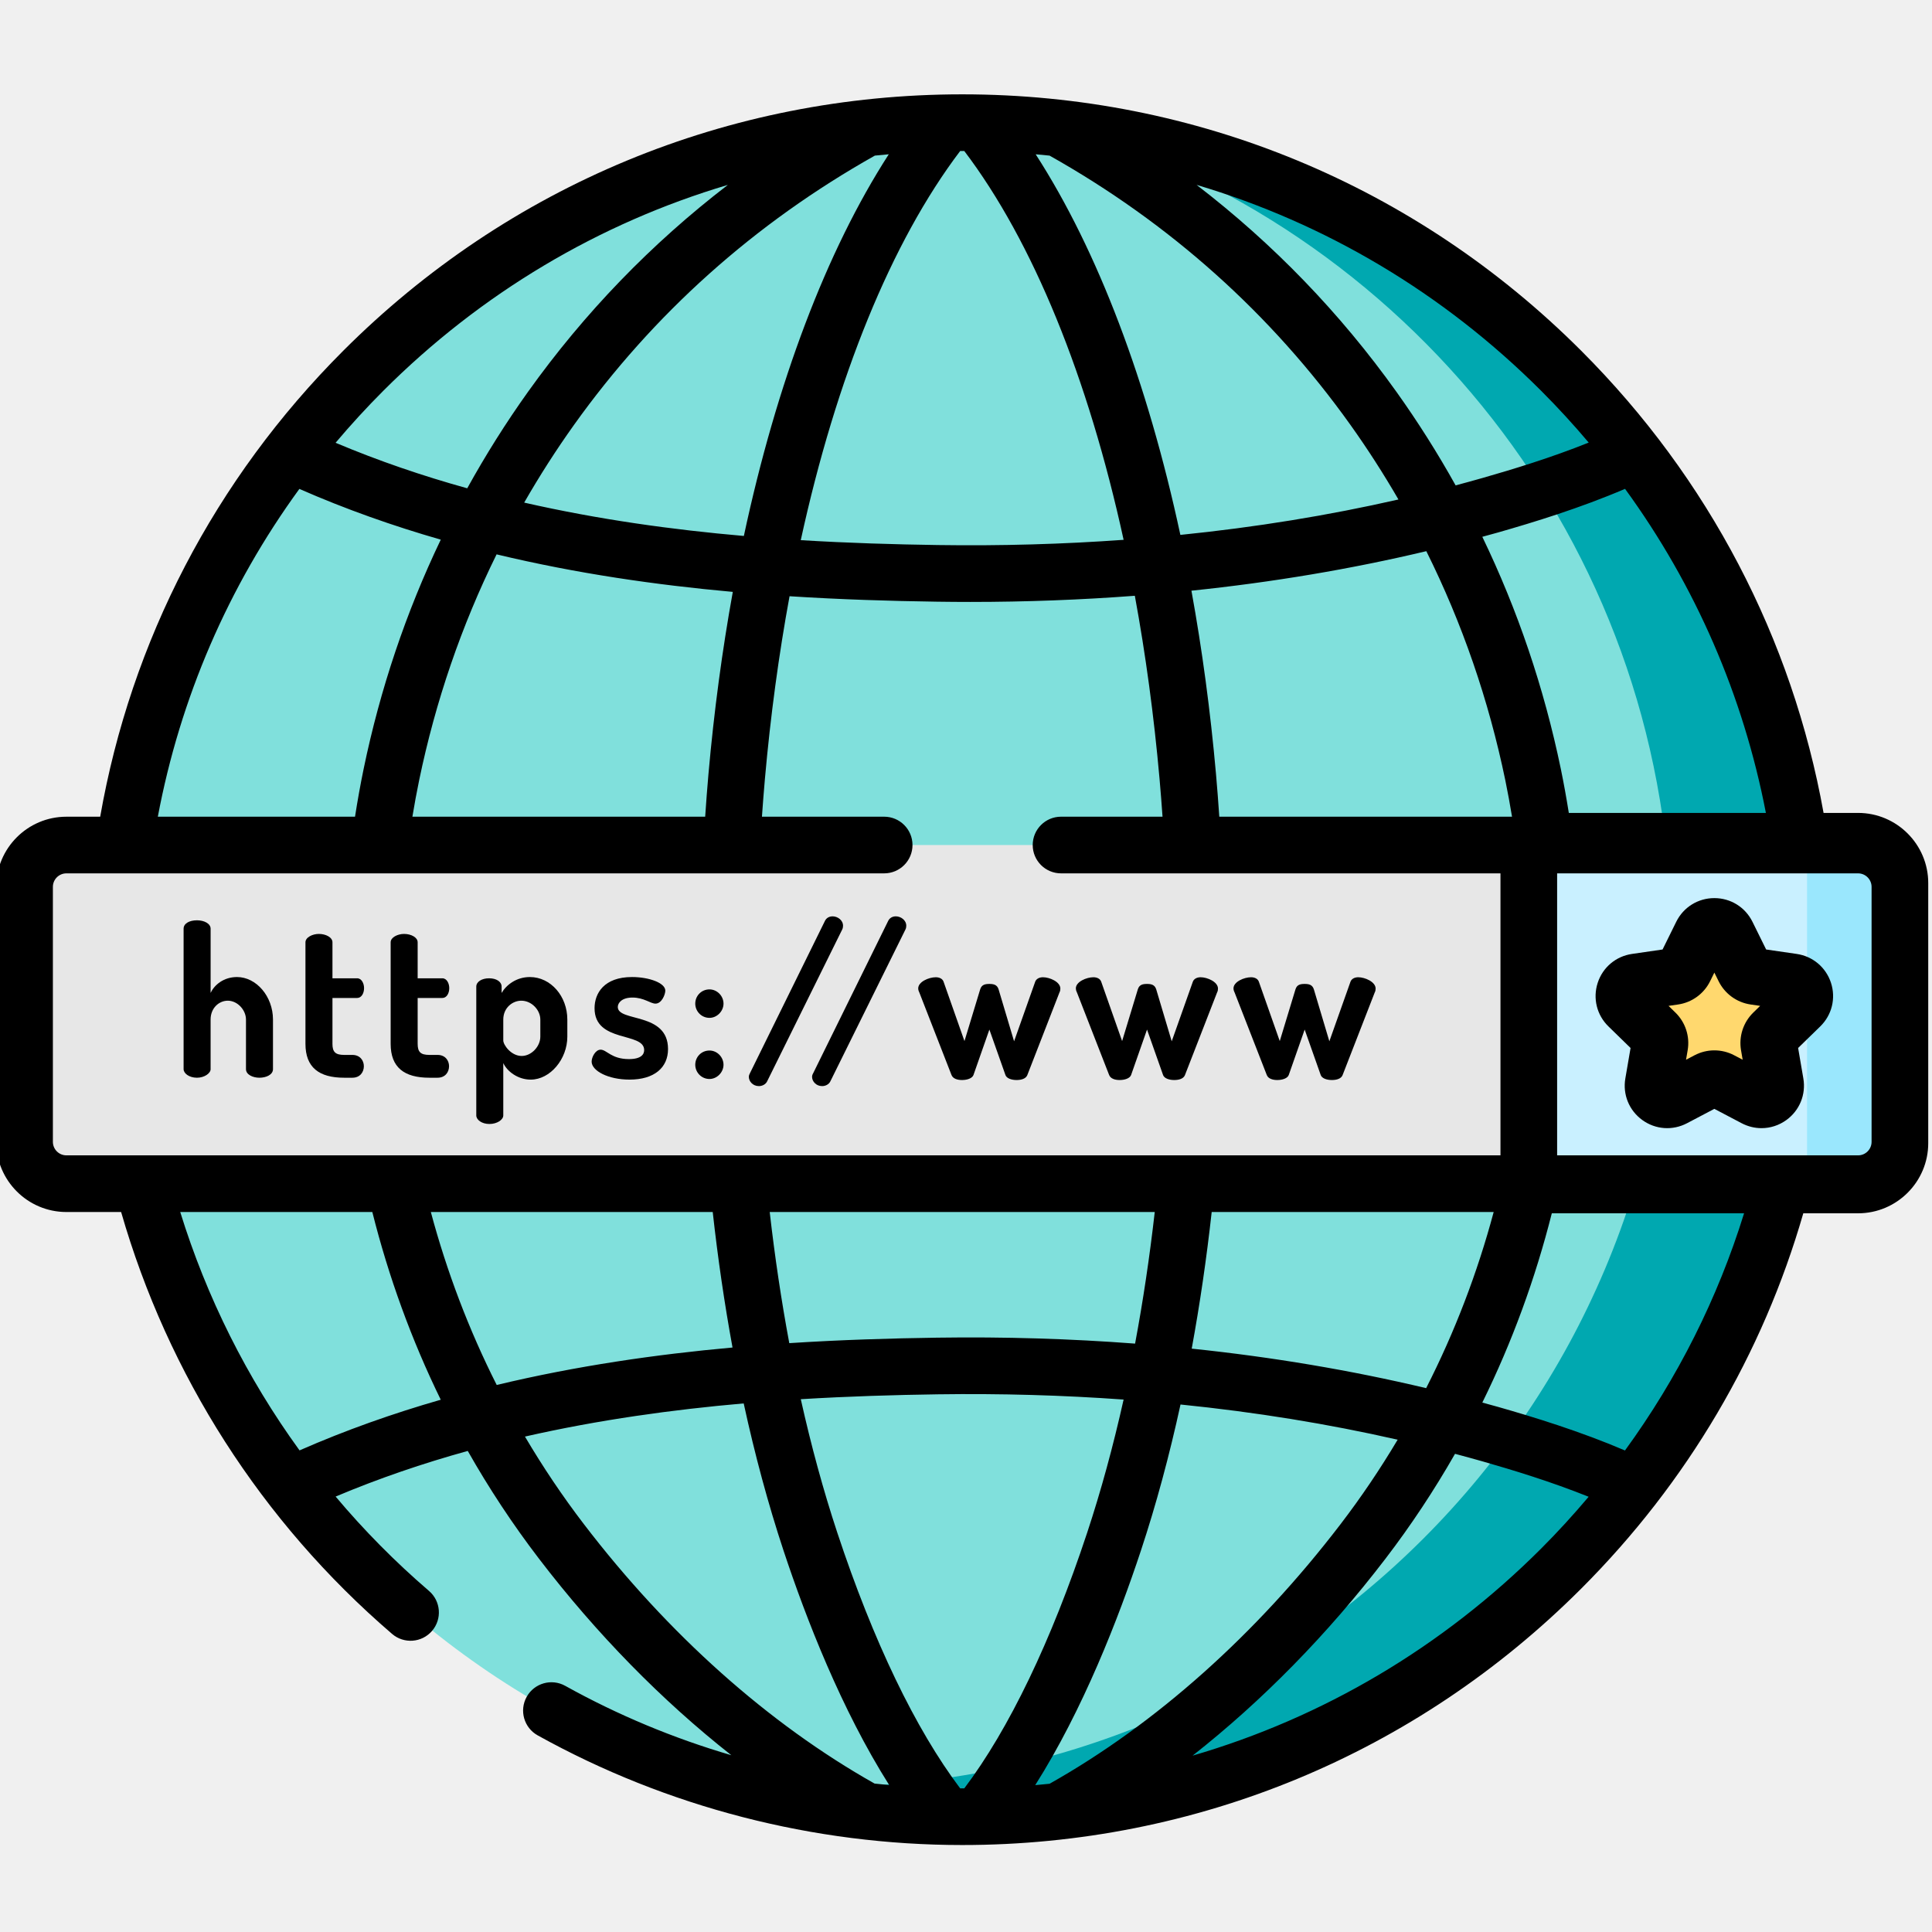
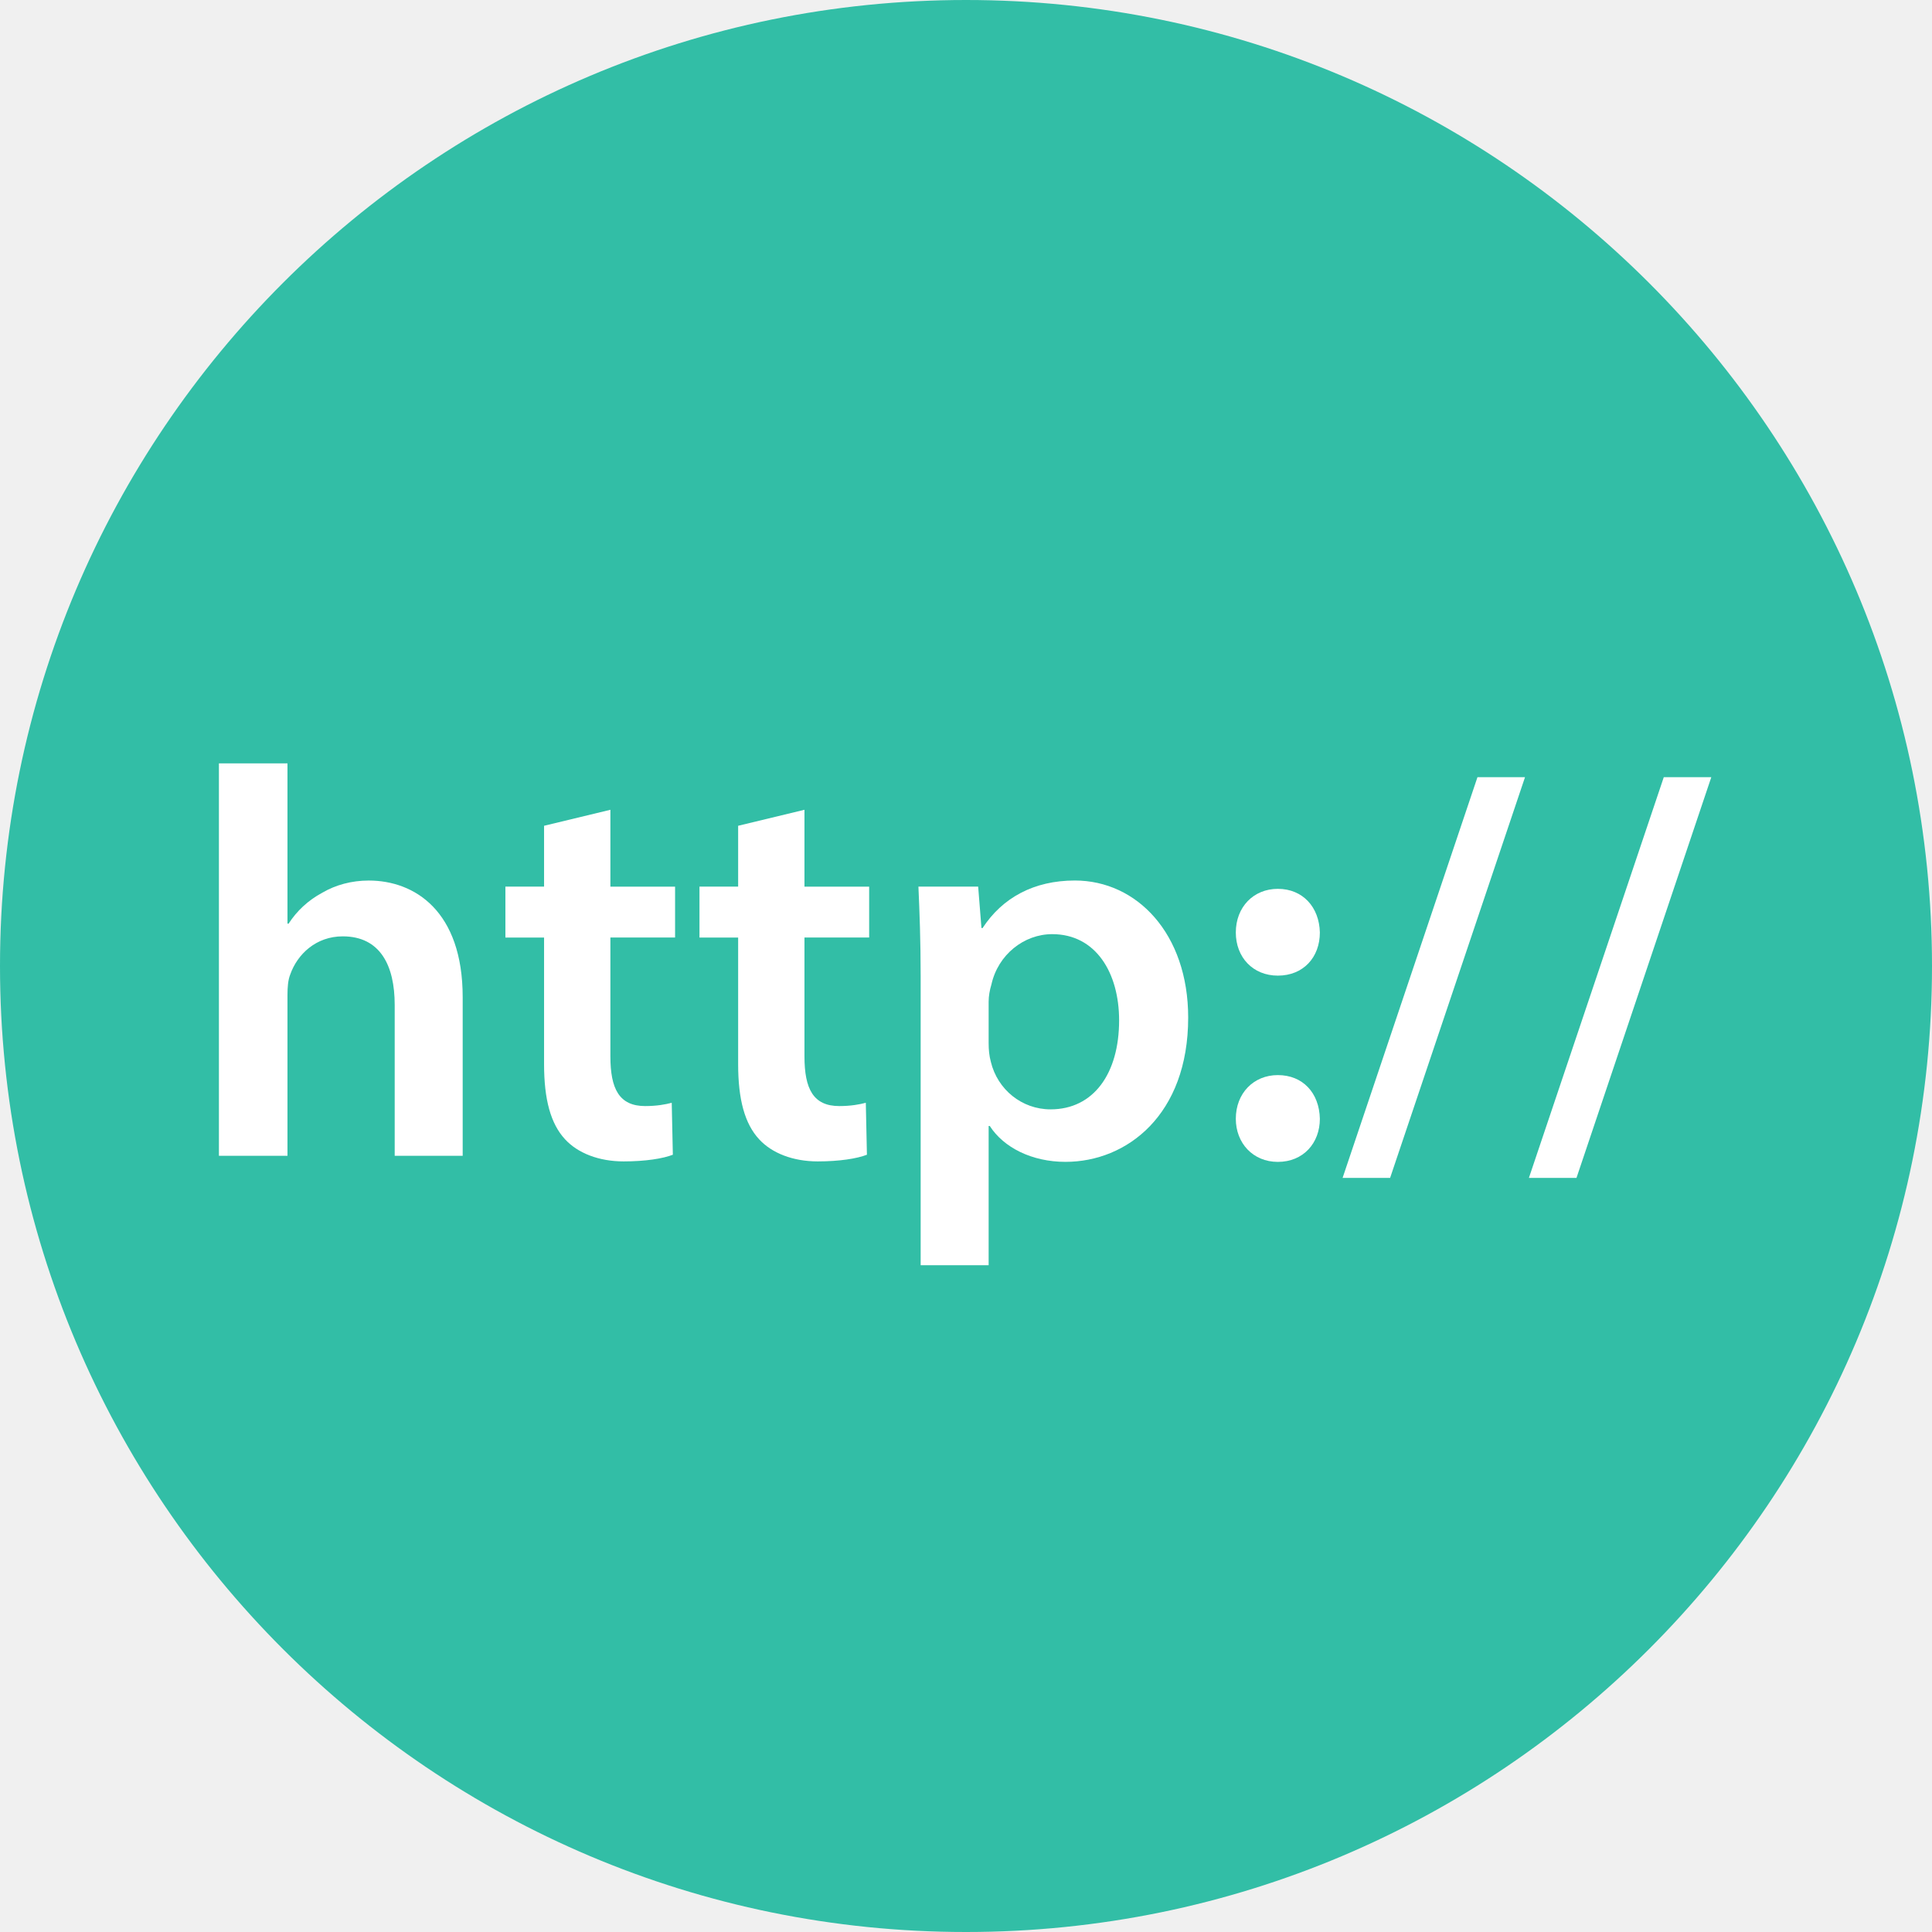
- <svg xmlns="http://www.w3.org/2000/svg" height="511pt" viewBox="1 -24 511.999 511" width="511pt">
-   <path d="m480.469 232.477c0 123.969-100.496 224.469-224.469 224.469s-224.469-100.5-224.469-224.469c0-123.973 100.496-224.469 224.469-224.469s224.469 100.496 224.469 224.469zm0 0" fill="#80e0dc" />
-   <path d="m480.469 232.477c0 123.969-100.496 224.469-224.469 224.469-22.953 0-45.105-3.445-65.965-9.852 9.629 1.262 19.449 1.914 29.43 1.914 123.969 0 224.469-100.5 224.469-224.469 0-101.02-66.727-186.441-158.504-214.621 110.066 14.414 195.039 108.566 195.039 222.559zm0 0" fill="#00a8b0" />
-   <path d="m493.406 289.184h-474.812c-6.121 0-11.086-4.961-11.086-11.086v-67.57c0-6.121 4.961-11.086 11.086-11.086h474.812c6.125 0 11.086 4.965 11.086 11.086v67.57c0 6.125-4.961 11.086-11.086 11.086zm0 0" fill="#e7e7e7" />
-   <path d="m493.406 289.531h-87.258v-91.09h87.258c6.121 0 11.086 4.965 11.086 11.086v68.918c0 6.125-4.961 11.086-11.086 11.086zm0 0" fill="#c9f0ff" />
-   <path d="m458.688 223.109 4.496 9.105c.547 1.109 1.605 1.875 2.828 2.055l10.051 1.461c3.082.445 4.312 4.234 2.082 6.406l-7.273 7.09c-.887.863-1.289 2.105-1.078 3.324l1.715 10.008c.527 3.07-2.695 5.41-5.449 3.961l-8.992-4.727c-1.094-.574-2.402-.574-3.496 0l-8.988 4.727c-2.754 1.449-5.977-.891-5.449-3.961l1.715-10.008c.211-1.219-.195-2.461-1.078-3.324l-7.273-7.09c-2.23-2.172-1-5.961 2.082-6.406l10.051-1.461c1.223-.18 2.281-.945 2.828-2.055l4.496-9.105c1.375-2.793 5.359-2.793 6.734 0zm0 0" fill="#ffd86e" />
-   <path d="m493.406 289.184h-13.527v-89.738h13.527c6.121 0 11.086 4.961 11.086 11.086v67.57c0 6.121-4.961 11.082-11.086 11.082zm0 0" fill="#9ae7fd" />
-   <path d="m493.406 190.934h-9.141c-8.297-46.148-30.375-88.633-64.234-122.488-43.812-43.816-102.07-67.945-164.031-67.945s-120.219 24.129-164.031 67.945c-34.102 34.102-56.262 76.953-64.418 123.492h-8.957c-10.254 0-18.594 8.34-18.594 18.594v67.57c0 10.25 8.34 18.594 18.594 18.594h14.504c12.387 43.016 37.086 81.98 71.812 111.812 3.145 2.699 7.883 2.344 10.586-.801 2.703-3.148 2.344-7.887-.801-10.59-8.984-7.715-17.246-16.09-24.75-25.012 11.477-4.836 23.203-8.824 35.016-12.094 5.609 9.898 11.902 19.449 18.883 28.57 15.293 19.988 32.562 37.574 50.969 52.07-15.293-4.48-30.082-10.637-44.031-18.391-3.625-2.012-8.195-.707-10.207 2.918-2.016 3.625-.711 8.195 2.914 10.211 34.223 19.012 73.129 29.062 112.512 29.062 61.961 0 120.215-24.129 164.031-67.945 28.145-28.141 48.141-62.254 58.859-99.469h14.516c10.254 0 18.594-8.34 18.594-18.594v-68.918c0-10.25-8.34-18.594-18.594-18.594zm-24.426 0h-52.227c-.625-3.891-1.316-7.781-2.121-11.668-4.461-21.535-11.434-42.098-20.805-61.508 1.383-.379 2.773-.75 4.148-1.141 9.559-2.734 21.727-6.453 33.68-11.566 18.668 25.629 31.336 54.84 37.324 85.883zm-67.277 1.004h-77.578c-.258-3.766-.539-7.531-.871-11.289-1.488-16.797-3.684-33.059-6.512-48.609 21.52-2.234 42.305-5.73 62.246-10.473 9.512 19.098 16.523 39.418 20.941 60.746.664 3.203 1.238 6.414 1.773 9.625zm7.711-112.879c4.422 4.422 8.621 9.008 12.609 13.73-10 4.016-20.062 7.07-28.176 9.391-2.352.672-4.719 1.316-7.094 1.949-4.746-8.508-9.961-16.777-15.672-24.777-14.965-20.953-32.711-39.297-52.973-54.855 34.137 10.148 65.418 28.676 91.305 54.562zm-130.262-62.316c31.883 17.922 58.703 41.914 79.711 71.336 4.578 6.418 8.816 13.023 12.738 19.789-18.543 4.23-37.836 7.367-57.793 9.387-8.691-40.465-21.855-75.32-38.344-100.867 1.23.105 2.461.223 3.688.355zm-23.152-1.227c.184 0 .363.004.547.004 18.242 24.074 32.828 60.035 42.223 103.039-16.039 1.156-32.469 1.629-49.262 1.383-11.398-.164-23.598-.52-36.297-1.293 9.395-43.043 23.988-79.039 42.242-103.129.184 0 .363-.004.547-.004zm-19.465.871c-16.531 25.605-29.715 60.566-38.406 101.148-18.848-1.641-38.527-4.355-58.215-8.84 4.055-7.059 8.453-13.941 13.223-20.621 21.008-29.418 47.828-53.41 79.711-71.336 1.227-.129 2.457-.246 3.688-.352zm-41.336 115.969c-2.801 15.453-4.977 31.609-6.453 48.293-.332 3.758-.613 7.523-.867 11.289h-77.59c.531-3.211 1.117-6.422 1.781-9.625 4.352-21.016 11.234-41.047 20.531-59.902 21.195 5.086 42.371 8.121 62.598 9.945zm-92.613-53.297c25.887-25.887 57.168-44.414 91.305-54.562-20.266 15.559-38.012 33.902-52.973 54.855-5.883 8.238-11.238 16.77-16.094 25.551-11.77-3.262-23.457-7.242-34.891-12.062 4-4.738 8.215-9.34 12.652-13.781zm-22.25 26.008c12.289 5.395 24.844 9.816 37.473 13.445-9.188 19.191-16.039 39.496-20.441 60.754-.871 4.219-1.625 8.445-2.285 12.672h-52.258c5.906-31.414 18.648-60.973 37.512-86.871zm-61.742 176.613c-1.973 0-3.578-1.605-3.578-3.582v-67.57c0-1.973 1.605-3.578 3.578-3.578h216.719c4.148 0 7.508-3.359 7.508-7.508 0-4.145-3.359-7.508-7.508-7.508h-32.391c.234-3.32.488-6.645.781-9.961 1.488-16.801 3.691-33.016 6.535-48.465 13.695.879 26.82 1.27 39.055 1.445 2.961.043 5.914.066 8.859.066 14.812 0 29.348-.555 43.59-1.633 2.852 15.484 5.062 31.742 6.555 48.586.293 3.316.551 6.641.785 9.961h-26.895c-4.145 0-7.508 3.363-7.508 7.508 0 4.148 3.363 7.508 7.508 7.508h116.453v74.727h-380.047zm378.246 15.012c-4.324 16.141-10.309 31.789-17.898 46.68-19.906-4.73-40.645-8.234-62.125-10.469 2.156-11.738 3.926-23.84 5.293-36.207h74.73zm-89.82 0c-1.355 11.926-3.098 23.582-5.211 34.879-17.094-1.297-34.609-1.836-52.516-1.574-12.258.176-25.406.566-39.125 1.449-2.102-11.258-3.836-22.871-5.188-34.754zm-226.637 63.176c-13.945-19.219-24.617-40.562-31.621-63.176h50.906c4.312 17.172 10.367 33.848 18.137 49.75-12.613 3.625-25.152 8.039-37.422 13.426zm34.793-63.176h74.703c1.355 12.266 3.113 24.27 5.246 35.914-20.195 1.82-41.336 4.855-62.492 9.926-7.387-14.637-13.215-30.004-17.457-45.84zm117.598 151.473c-28.09-15.824-54.703-39.559-77.004-68.707-5.711-7.457-10.918-15.23-15.652-23.25 19.605-4.453 39.199-7.152 57.969-8.789 2.969 13.637 6.488 26.691 10.543 38.961 5.984 18.082 15.379 42.203 28.012 62.176-1.289-.113-2.578-.25-3.867-.391zm23.227 1.273c-.184 0-.363-.008-.547-.008-11.82-15.66-23.062-39.035-32.566-67.766-3.691-11.16-6.914-23.004-9.672-35.363 12.699-.77 24.895-1.129 36.293-1.293 16.793-.238 33.219.234 49.258 1.391-2.754 12.324-5.973 24.137-9.652 35.266-9.5 28.73-20.746 52.105-32.566 67.766-.184.004-.363.008-.547.008zm19.344-.859c12.641-19.977 22.043-44.109 28.023-62.199 4.031-12.184 7.527-25.137 10.48-38.672 19.871 2.012 39.078 5.125 57.543 9.328-4.602 7.727-9.648 15.223-15.16 22.422-22.324 29.176-48.965 52.93-77.082 68.754-1.266.133-2.535.254-3.805.367zm134.07-62.688c-26.156 26.156-57.82 44.797-92.367 54.871 18.457-14.516 35.777-32.141 51.109-52.18 6.801-8.883 12.941-18.18 18.438-27.805 2.43.648 4.852 1.309 7.254 1.992 8.105 2.32 18.16 5.375 28.156 9.387-3.988 4.723-8.168 9.316-12.59 13.734zm22.219-26c-11.945-5.105-24.105-8.824-33.656-11.555-1.375-.395-2.766-.762-4.148-1.141 7.895-16.02 14.039-32.84 18.414-50.156h50.953c-6.969 22.473-17.586 43.664-31.562 62.852zm65.352-81.789c0 1.973-1.605 3.578-3.578 3.578h-79.754v-74.73h79.754c1.973 0 3.578 1.609 3.578 3.582zm0 0" />
-   <path d="m477.141 228.301-8.098-1.176-3.621-7.34c-1.914-3.875-5.781-6.277-10.102-6.277-4.32 0-8.191 2.406-10.102 6.277l-3.621 7.34-8.098 1.176c-4.277.621-7.758 3.559-9.094 7.664-1.336 4.109-.242 8.535 2.852 11.551l5.859 5.711-1.383 8.066c-.734 4.254.984 8.477 4.48 11.016 3.492 2.539 8.035 2.871 11.863.859l7.242-3.809 7.242 3.809c1.664.871 3.461 1.305 5.254 1.305 2.324 0 4.637-.73 6.609-2.164 3.492-2.539 5.211-6.762 4.48-11.016l-1.383-8.066 5.859-5.711c3.094-3.016 4.184-7.441 2.852-11.551-1.336-4.105-4.82-7.043-9.094-7.664zm-11.512 15.551c-2.652 2.59-3.863 6.316-3.238 9.969l.434 2.52-2.262-1.188c-3.281-1.727-7.199-1.727-10.484 0l-2.262 1.188.43-2.52c.629-3.652-.582-7.379-3.238-9.969l-1.828-1.785 2.527-.367c3.668-.531 6.84-2.836 8.484-6.16l1.129-2.293 1.133 2.293c1.641 3.324 4.812 5.629 8.48 6.16l2.527.367zm0 0" />
-   <path d="m56.816 258.836c0 1.109-1.668 2.273-3.609 2.273-2.105 0-3.551-1.164-3.551-2.273v-37.223c0-1.332 1.445-2.223 3.551-2.223 1.941 0 3.609.891 3.609 2.223v17.027c.996-2.16 3.492-4.215 6.988-4.215 5.102 0 9.539 5.105 9.539 11.262v13.145c0 1.5-1.828 2.277-3.605 2.277-1.664 0-3.551-.777-3.551-2.277v-13.145c0-2.496-2.219-4.992-4.824-4.992-2.273 0-4.551 1.883-4.551 4.992v13.148zm0 0" />
-   <path d="m89.102 252.121c0 2.164.777 2.941 3.109 2.941h2.164c2.051 0 3.051 1.5 3.051 2.996 0 1.555-1 3.051-3.051 3.051h-2.164c-6.656 0-10.262-2.719-10.262-8.988v-26.902c0-1.332 1.883-2.219 3.551-2.219 1.828 0 3.605.887 3.605 2.219v9.539h6.547c1.164 0 1.828 1.332 1.828 2.609 0 1.328-.664 2.605-1.828 2.605h-6.547v12.148zm0 0" />
-   <path d="m111.684 252.121c0 2.164.773 2.941 3.105 2.941h2.164c2.051 0 3.051 1.5 3.051 2.996 0 1.555-1 3.051-3.051 3.051h-2.164c-6.656 0-10.262-2.719-10.262-8.988v-26.902c0-1.332 1.887-2.219 3.551-2.219 1.832 0 3.605.887 3.605 2.219v9.539h6.547c1.164 0 1.828 1.332 1.828 2.609 0 1.328-.664 2.605-1.828 2.605h-6.547zm0 0" />
-   <path d="m133.93 236.977v1.664c1.273-2.16 3.938-4.215 7.488-4.215 5.547 0 9.93 5.105 9.93 11.262v4.547c0 5.938-4.547 11.375-9.707 11.375-3.328 0-6.215-2.109-7.266-4.383v13.867c0 1.164-1.664 2.273-3.664 2.273-2.051 0-3.492-1.109-3.492-2.273v-34.117c0-1.332 1.496-2.219 3.383-2.219 1.941 0 3.328.887 3.328 2.219zm10.262 8.711c0-2.496-2.273-4.992-5.047-4.992-2.328 0-4.77 1.883-4.77 4.992v5.547c0 1.164 2.051 4.105 4.879 4.105 2.609 0 4.938-2.551 4.938-5.105zm0 0" />
-   <path d="m171.711 253.785c0-4.879-13.148-1.828-13.148-11.094 0-3.938 2.496-8.266 9.93-8.266 4.496 0 8.82 1.555 8.82 3.605 0 1-.941 3.441-2.605 3.441-1.332 0-3.051-1.609-6.102-1.609-2.773 0-3.883 1.387-3.883 2.496 0 4.051 13.312 1.277 13.312 11.148 0 4.941-3.66 8.102-10.207 8.102-5.656 0-10.039-2.332-10.039-4.773 0-1.164.996-3.16 2.383-3.16 1.609 0 2.832 2.496 7.492 2.496 3.27 0 4.047-1.277 4.047-2.387zm0 0" />
-   <path d="m192.738 241.473c0 1.996-1.719 3.77-3.715 3.77-2.164 0-3.773-1.773-3.773-3.77 0-2.055 1.609-3.773 3.773-3.773 1.996 0 3.715 1.719 3.715 3.773zm0 16.195c0 2-1.719 3.773-3.715 3.773-2.164 0-3.773-1.773-3.773-3.773 0-2.051 1.609-3.77 3.773-3.77 1.996 0 3.715 1.719 3.715 3.77zm0 0" />
-   <path d="m224.414 220.836c0 .332-.055.664-.223.996l-19.914 40.277c-.391.773-1.277 1.219-2.164 1.219-1.609 0-2.664-1.273-2.664-2.441 0-.332.113-.664.277-.941l19.914-40.441c.391-.777 1.168-1.164 2-1.164 1.332 0 2.773.996 2.773 2.496zm0 0" />
-   <path d="m241.172 220.836c0 .332-.059.664-.223.996l-19.918 40.277c-.387.773-1.273 1.219-2.16 1.219-1.609 0-2.664-1.273-2.664-2.441 0-.332.109-.664.277-.941l19.914-40.441c.391-.777 1.164-1.164 2-1.164 1.328 0 2.773.996 2.773 2.496zm0 0" />
-   <path d="m273.238 260.441c-.391.945-1.609 1.277-2.828 1.277-1.387 0-2.609-.445-2.941-1.277l-4.273-12.094-4.215 12.039c-.332.887-1.664 1.332-3.051 1.332-1.164 0-2.387-.332-2.773-1.332l-8.543-21.91c-.223-.445-.277-.777-.277-1.055 0-1.719 2.773-2.941 4.66-2.941.941 0 1.773.387 2.051 1.164l5.547 15.754 4.16-13.703c.391-1.273 1.332-1.441 2.441-1.441 1.055 0 2.055.168 2.441 1.441l4.105 13.758 5.602-15.809c.277-.723 1.055-1.164 2.055-1.164 1.773 0 4.605 1.219 4.605 2.996 0 .332-.055.719-.223 1zm0 0" />
-   <path d="m315.012 260.441c-.387.945-1.605 1.277-2.828 1.277-1.387 0-2.605-.445-2.941-1.277l-4.27-12.094-4.219 12.039c-.332.887-1.66 1.332-3.051 1.332-1.164 0-2.383-.332-2.773-1.332l-8.543-21.91c-.223-.445-.277-.777-.277-1.055 0-1.719 2.773-2.941 4.66-2.941.941 0 1.773.387 2.055 1.164l5.547 15.754 4.16-13.703c.387-1.273 1.332-1.441 2.441-1.441 1.055 0 2.051.168 2.438 1.441l4.105 13.758 5.605-15.809c.277-.723 1.055-1.164 2.051-1.164 1.777 0 4.605 1.219 4.605 2.996 0 .332-.055.719-.223 1zm0 0" />
-   <path d="m356.789 260.441c-.387.945-1.605 1.277-2.828 1.277-1.387 0-2.605-.445-2.941-1.277l-4.27-12.094-4.219 12.039c-.332.887-1.664 1.332-3.051 1.332-1.164 0-2.383-.332-2.773-1.332l-8.543-21.91c-.223-.445-.277-.777-.277-1.055 0-1.719 2.773-2.941 4.66-2.941.941 0 1.773.387 2.055 1.164l5.547 15.754 4.16-13.703c.387-1.273 1.328-1.441 2.438-1.441 1.055 0 2.055.168 2.441 1.441l4.105 13.758 5.605-15.809c.273-.723 1.055-1.164 2.051-1.164 1.773 0 4.605 1.219 4.605 2.996 0 .332-.055.719-.223 1zm0 0" />
+ <svg xmlns="http://www.w3.org/2000/svg" version="1.1" id="Layer_1" x="0px" y="0px" viewBox="0 0 512 512" style="enable-background:new 0 0 512 512;" xml:space="preserve">
+   <circle style="fill:#32BEA6;" cx="256" cy="256" r="256" />
+   <g>
+     <path style="fill:#FFFFFF;" d="M58.016,202.296h18.168v42.48h0.296c2.192-3.368,5.128-6.152,8.936-8.2   c3.512-2.056,7.76-3.224,12.304-3.224c12.16,0,24.896,8.064,24.896,30.912v42.04H104.6v-39.992c0-10.4-3.808-18.168-13.776-18.168   c-7.032,0-12.008,4.688-13.912,10.112c-0.584,1.472-0.728,3.368-0.728,5.424v42.624H58.016V202.296z" />
+     <path style="fill:#FFFFFF;" d="M161.76,214.6v20.368h17.144v13.48H161.76v31.496c0,8.64,2.344,13.176,9.224,13.176   c3.08,0,5.424-0.44,7.032-0.872l0.296,13.768c-2.64,1.032-7.328,1.768-13.04,1.768c-6.584,0-12.16-2.2-15.52-5.856   c-3.816-4.112-5.568-10.544-5.568-19.92v-33.544h-10.248V234.96h10.248v-16.12L161.76,214.6z" />
+     <path style="fill:#FFFFFF;" d="M213.192,214.6v20.368h17.144v13.48h-17.144v31.496c0,8.64,2.344,13.176,9.224,13.176   c3.08,0,5.424-0.44,7.032-0.872l0.296,13.768c-2.64,1.032-7.328,1.768-13.04,1.768c-6.584,0-12.16-2.2-15.52-5.856   c-3.816-4.112-5.568-10.544-5.568-19.92v-33.544h-10.248V234.96h10.248v-16.12L213.192,214.6z" />
+     <path style="fill:#FFFFFF;" d="M243.984,258.688c0-9.376-0.296-16.992-0.592-23.728h15.832l0.872,10.984h0.296   c5.264-8.056,13.616-12.6,24.464-12.6c16.408,0,30.024,14.064,30.024,36.328c0,25.784-16.256,38.232-32.512,38.232   c-8.936,0-16.408-3.808-20.072-9.512H262v36.904h-18.016V258.688z M262,276.416c0,1.76,0.144,3.368,0.584,4.976   c1.76,7.328,8.2,12.6,15.824,12.6c11.424,0,18.168-9.52,18.168-23.584c0-12.592-6.16-22.848-17.728-22.848   c-7.472,0-14.36,5.424-16.112,13.336c-0.448,1.464-0.736,3.072-0.736,4.536L262,276.416L262,276.416z" />
+     <path style="fill:#FFFFFF;" d="M327.504,247.12c0-6.744,4.688-11.568,11.136-11.568c6.592,0,10.984,4.832,11.136,11.568   c0,6.592-4.392,11.432-11.136,11.432C332.048,258.552,327.504,253.712,327.504,247.12z M327.504,296.488   c0-6.744,4.688-11.576,11.136-11.576c6.592,0,10.984,4.688,11.136,11.576c0,6.448-4.392,11.424-11.136,11.424   C332.048,307.912,327.504,302.936,327.504,296.488z" />
+     <path style="fill:#FFFFFF;" d="M355.8,312.16l35.744-106.2h12.6l-35.752,106.2H355.8z" />
+     <path style="fill:#FFFFFF;" d="M405.176,312.16l35.744-106.2h12.592l-35.728,106.2H405.176z" />
+   </g>
+   <g>
+ </g>
+   <g>
+ </g>
+   <g>
+ </g>
+   <g>
+ </g>
+   <g>
+ </g>
+   <g>
+ </g>
+   <g>
+ </g>
+   <g>
+ </g>
+   <g>
+ </g>
+   <g>
+ </g>
+   <g>
+ </g>
+   <g>
+ </g>
+   <g>
+ </g>
+   <g>
+ </g>
+   <g>
+ </g>
</svg>
